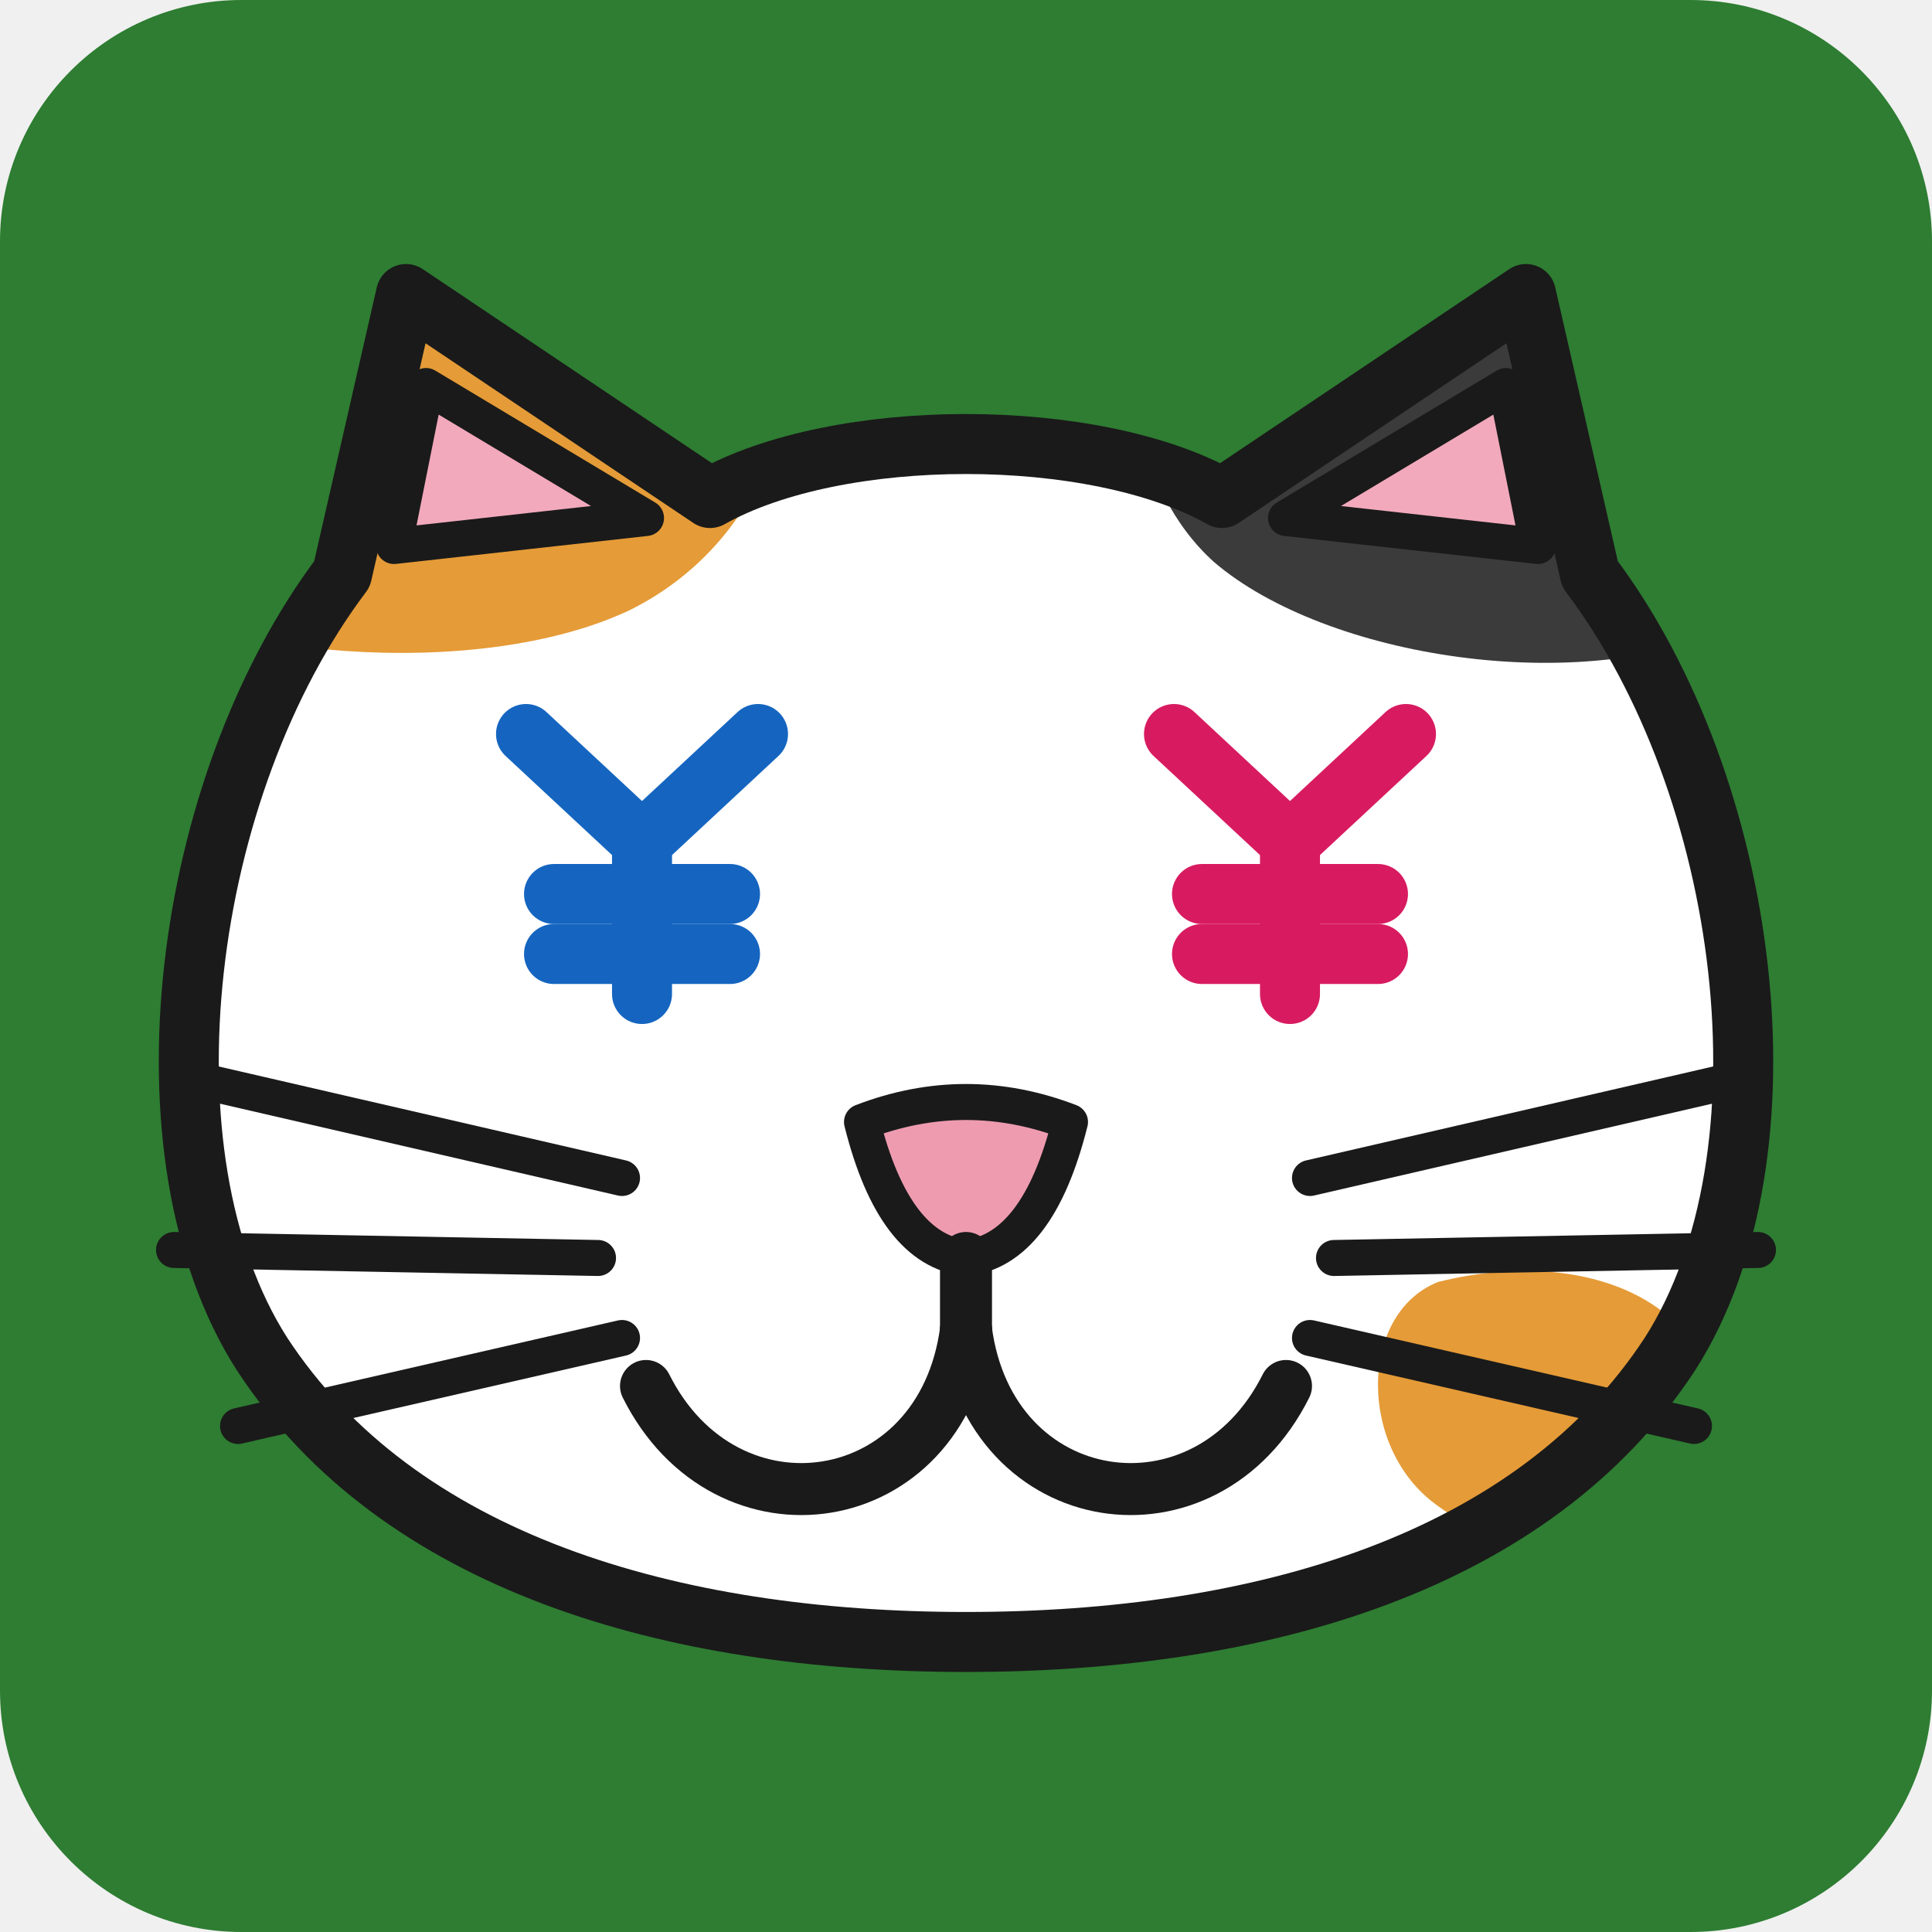
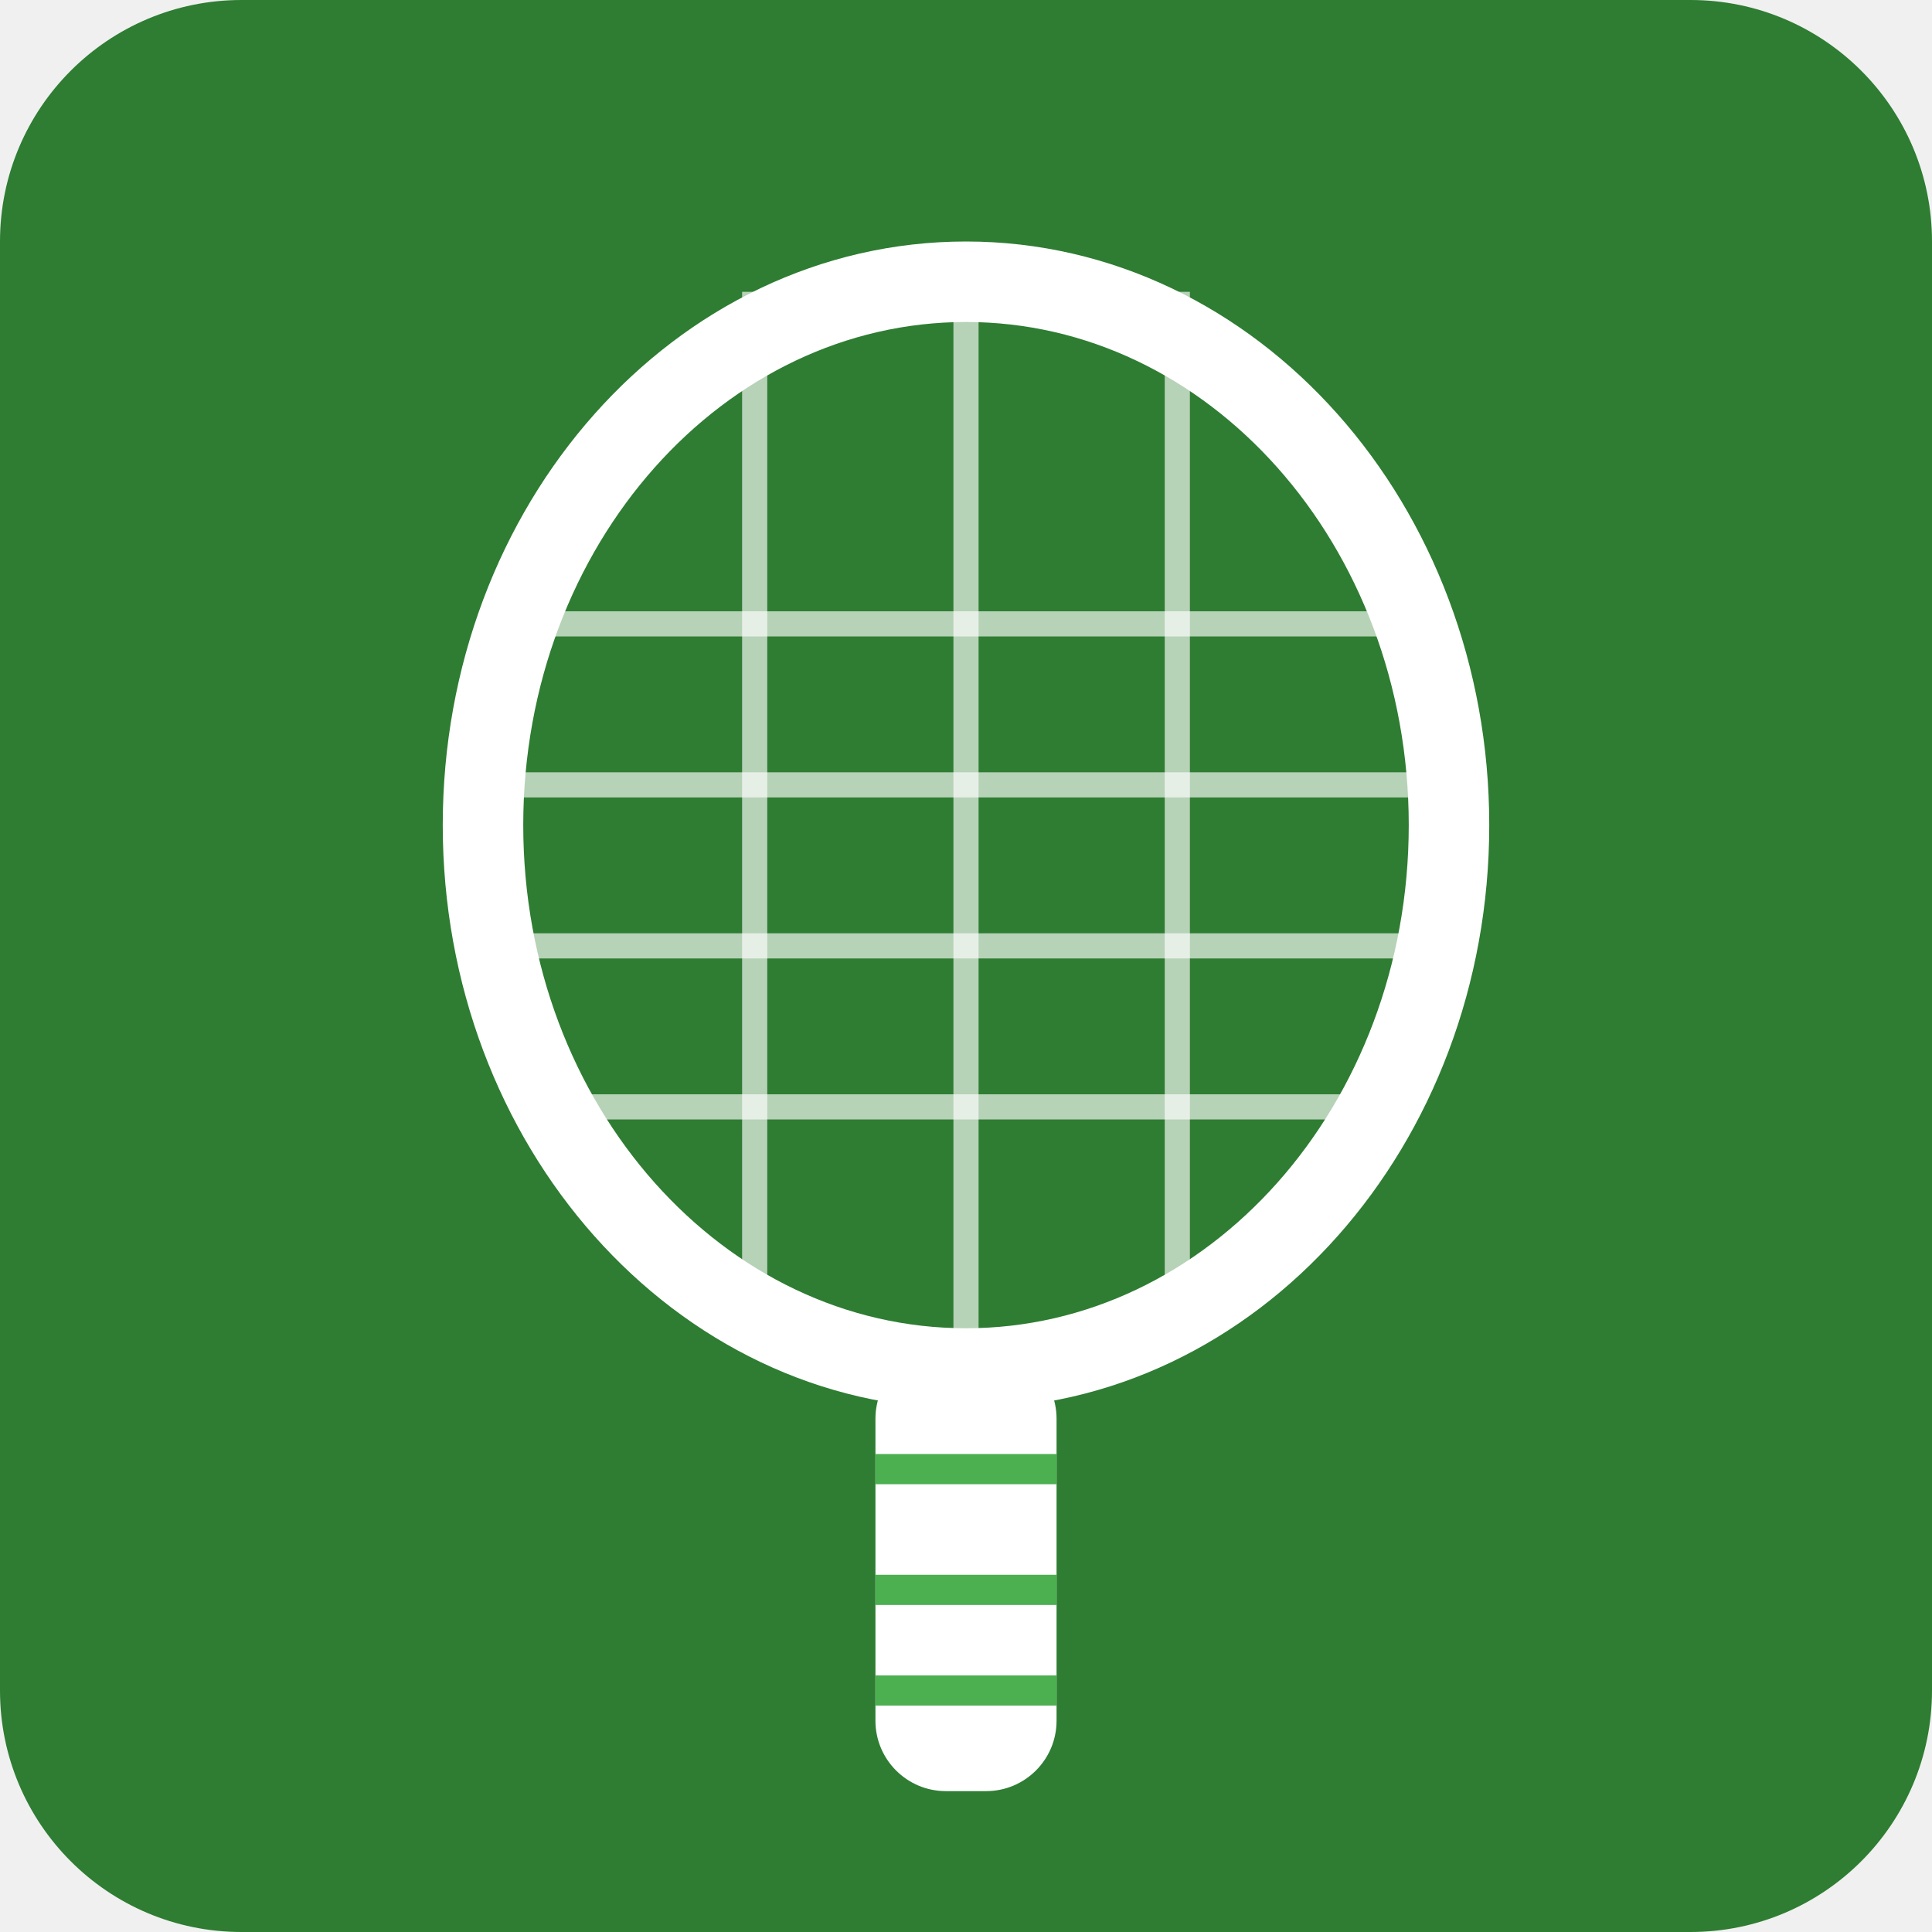
<svg xmlns="http://www.w3.org/2000/svg" viewBox="0 0 192 192">
  <rect width="192" height="192" fill="#2E7D32" rx="24" />
-   <g transform="scale(0.375) translate(256 256) scale(1.06) translate(-256 -313)">
-     <defs>
-       <clipPath id="head192">
-         <path d="M 100 215 L 116 145 L 192 196 C 224 178 288 178 320 196 L 396 145 L 412 215 C 452 268 464 360 432 410 C 398 462 330 482 256 482 C 182 482 114 462 80 410 C 48 360 60 268 100 215 Z" />
-       </clipPath>
-     </defs>
-     <path d="M 100 215 L 116 145 L 192 196 C 224 178 288 178 320 196 L 396 145 L 412 215 C 452 268 464 360 432 410 C 398 462 330 482 256 482 C 182 482 114 462 80 410 C 48 360 60 268 100 215 Z" fill="#FFFFFF" />
-     <g clip-path="url(#head192)">
-       <path d="M 24 120 L 214 120 C 220 172 204 208 172 224 C 134 242 66 236 36 216 C 22 206 20 168 24 120 Z" fill="#E59B37" />
-       <path d="M 298 120 L 488 120 C 494 176 480 212 448 228 C 410 246 346 236 318 212 C 298 194 292 160 298 120 Z" fill="#3B3B3B" />
-       <path d="M 374 392 C 414 382 446 400 442 428 C 436 456 398 466 374 448 C 354 434 354 400 374 392 Z" fill="#E59B37" />
-     </g>
-     <g stroke="#1A1A1A" stroke-linecap="round" stroke-linejoin="round" fill="none">
-       <path fill="#F2A9BC" stroke-width="9" d="M 121 168 L 176 201 L 113 208 Z" />
-       <path fill="#F2A9BC" stroke-width="9" d="M 391 168 L 399 208 L 336 201 Z" />
-       <path stroke-width="15" d="M 100 215 L 116 145 L 192 196 C 224 178 288 178 320 196 L 396 145 L 412 215 C 452 268 464 360 432 410 C 398 462 330 482 256 482 C 182 482 114 462 80 410 C 48 360 60 268 100 215 Z" />
-       <g stroke="#1565C0" stroke-width="15">
-         <path d="M 146 255 L 175 282" />
-         <path d="M 204 255 L 175 282" />
-         <path d="M 175 282 L 175 320" />
-         <path d="M 153 295 L 197 295" />
-         <path d="M 153 310 L 197 310" />
-       </g>
-       <g stroke="#D81B60" stroke-width="15">
-         <path d="M 308 255 L 337 282" />
-         <path d="M 366 255 L 337 282" />
-         <path d="M 337 282 L 337 320" />
-         <path d="M 315 295 L 359 295" />
-         <path d="M 315 310 L 359 310" />
-       </g>
-       <g stroke-width="9">
-         <path d="M 170 366 L 66 342" />
-         <path d="M 164 386 L 58 384" />
-         <path d="M 170 406 L 74 428" />
-         <path d="M 342 366 L 446 342" />
-         <path d="M 348 386 L 454 384" />
-         <path d="M 342 406 L 438 428" />
-       </g>
-       <path fill="#EE9BB0" stroke-width="9" d="         M 230 352 Q 256 342 282 352 Q 274 384 256 386 Q 238 384 230 352 Z" />
-       <path stroke-width="13" d="M 256 386 L 256 404" />
-       <path stroke-width="13" d="M 256 404 C 250 450 196 458 176 418" />
-       <path stroke-width="13" d="M 256 404 C 262 450 316 458 336 418" />
-     </g>
-   </g>
+   <ellipse cx="96" cy="82" rx="48" ry="54" fill="none" stroke="white" stroke-width="8" />
+   <line x1="53" y1="62" x2="139" y2="62" stroke="white" stroke-width="2.5" opacity="0.65" />
+   <line x1="49" y1="78" x2="143" y2="78" stroke="white" stroke-width="2.5" opacity="0.65" />
+   <line x1="49" y1="94" x2="143" y2="94" stroke="white" stroke-width="2.5" opacity="0.65" />
+   <line x1="53" y1="110" x2="139" y2="110" stroke="white" stroke-width="2.5" opacity="0.65" />
+   <line x1="75" y1="29" x2="75" y2="133" stroke="white" stroke-width="2.5" opacity="0.65" />
+   <line x1="96" y1="28" x2="96" y2="136" stroke="white" stroke-width="2.5" opacity="0.65" />
+   <line x1="117" y1="29" x2="117" y2="133" stroke="white" stroke-width="2.5" opacity="0.65" />
+   <rect x="87" y="134" width="18" height="44" fill="white" rx="7" />
+   <line x1="87" y1="146" x2="105" y2="146" stroke="#4CAF50" stroke-width="3" />
+   <line x1="87" y1="158" x2="105" y2="158" stroke="#4CAF50" stroke-width="3" />
+   <line x1="87" y1="168" x2="105" y2="168" stroke="#4CAF50" stroke-width="3" />
</svg>
